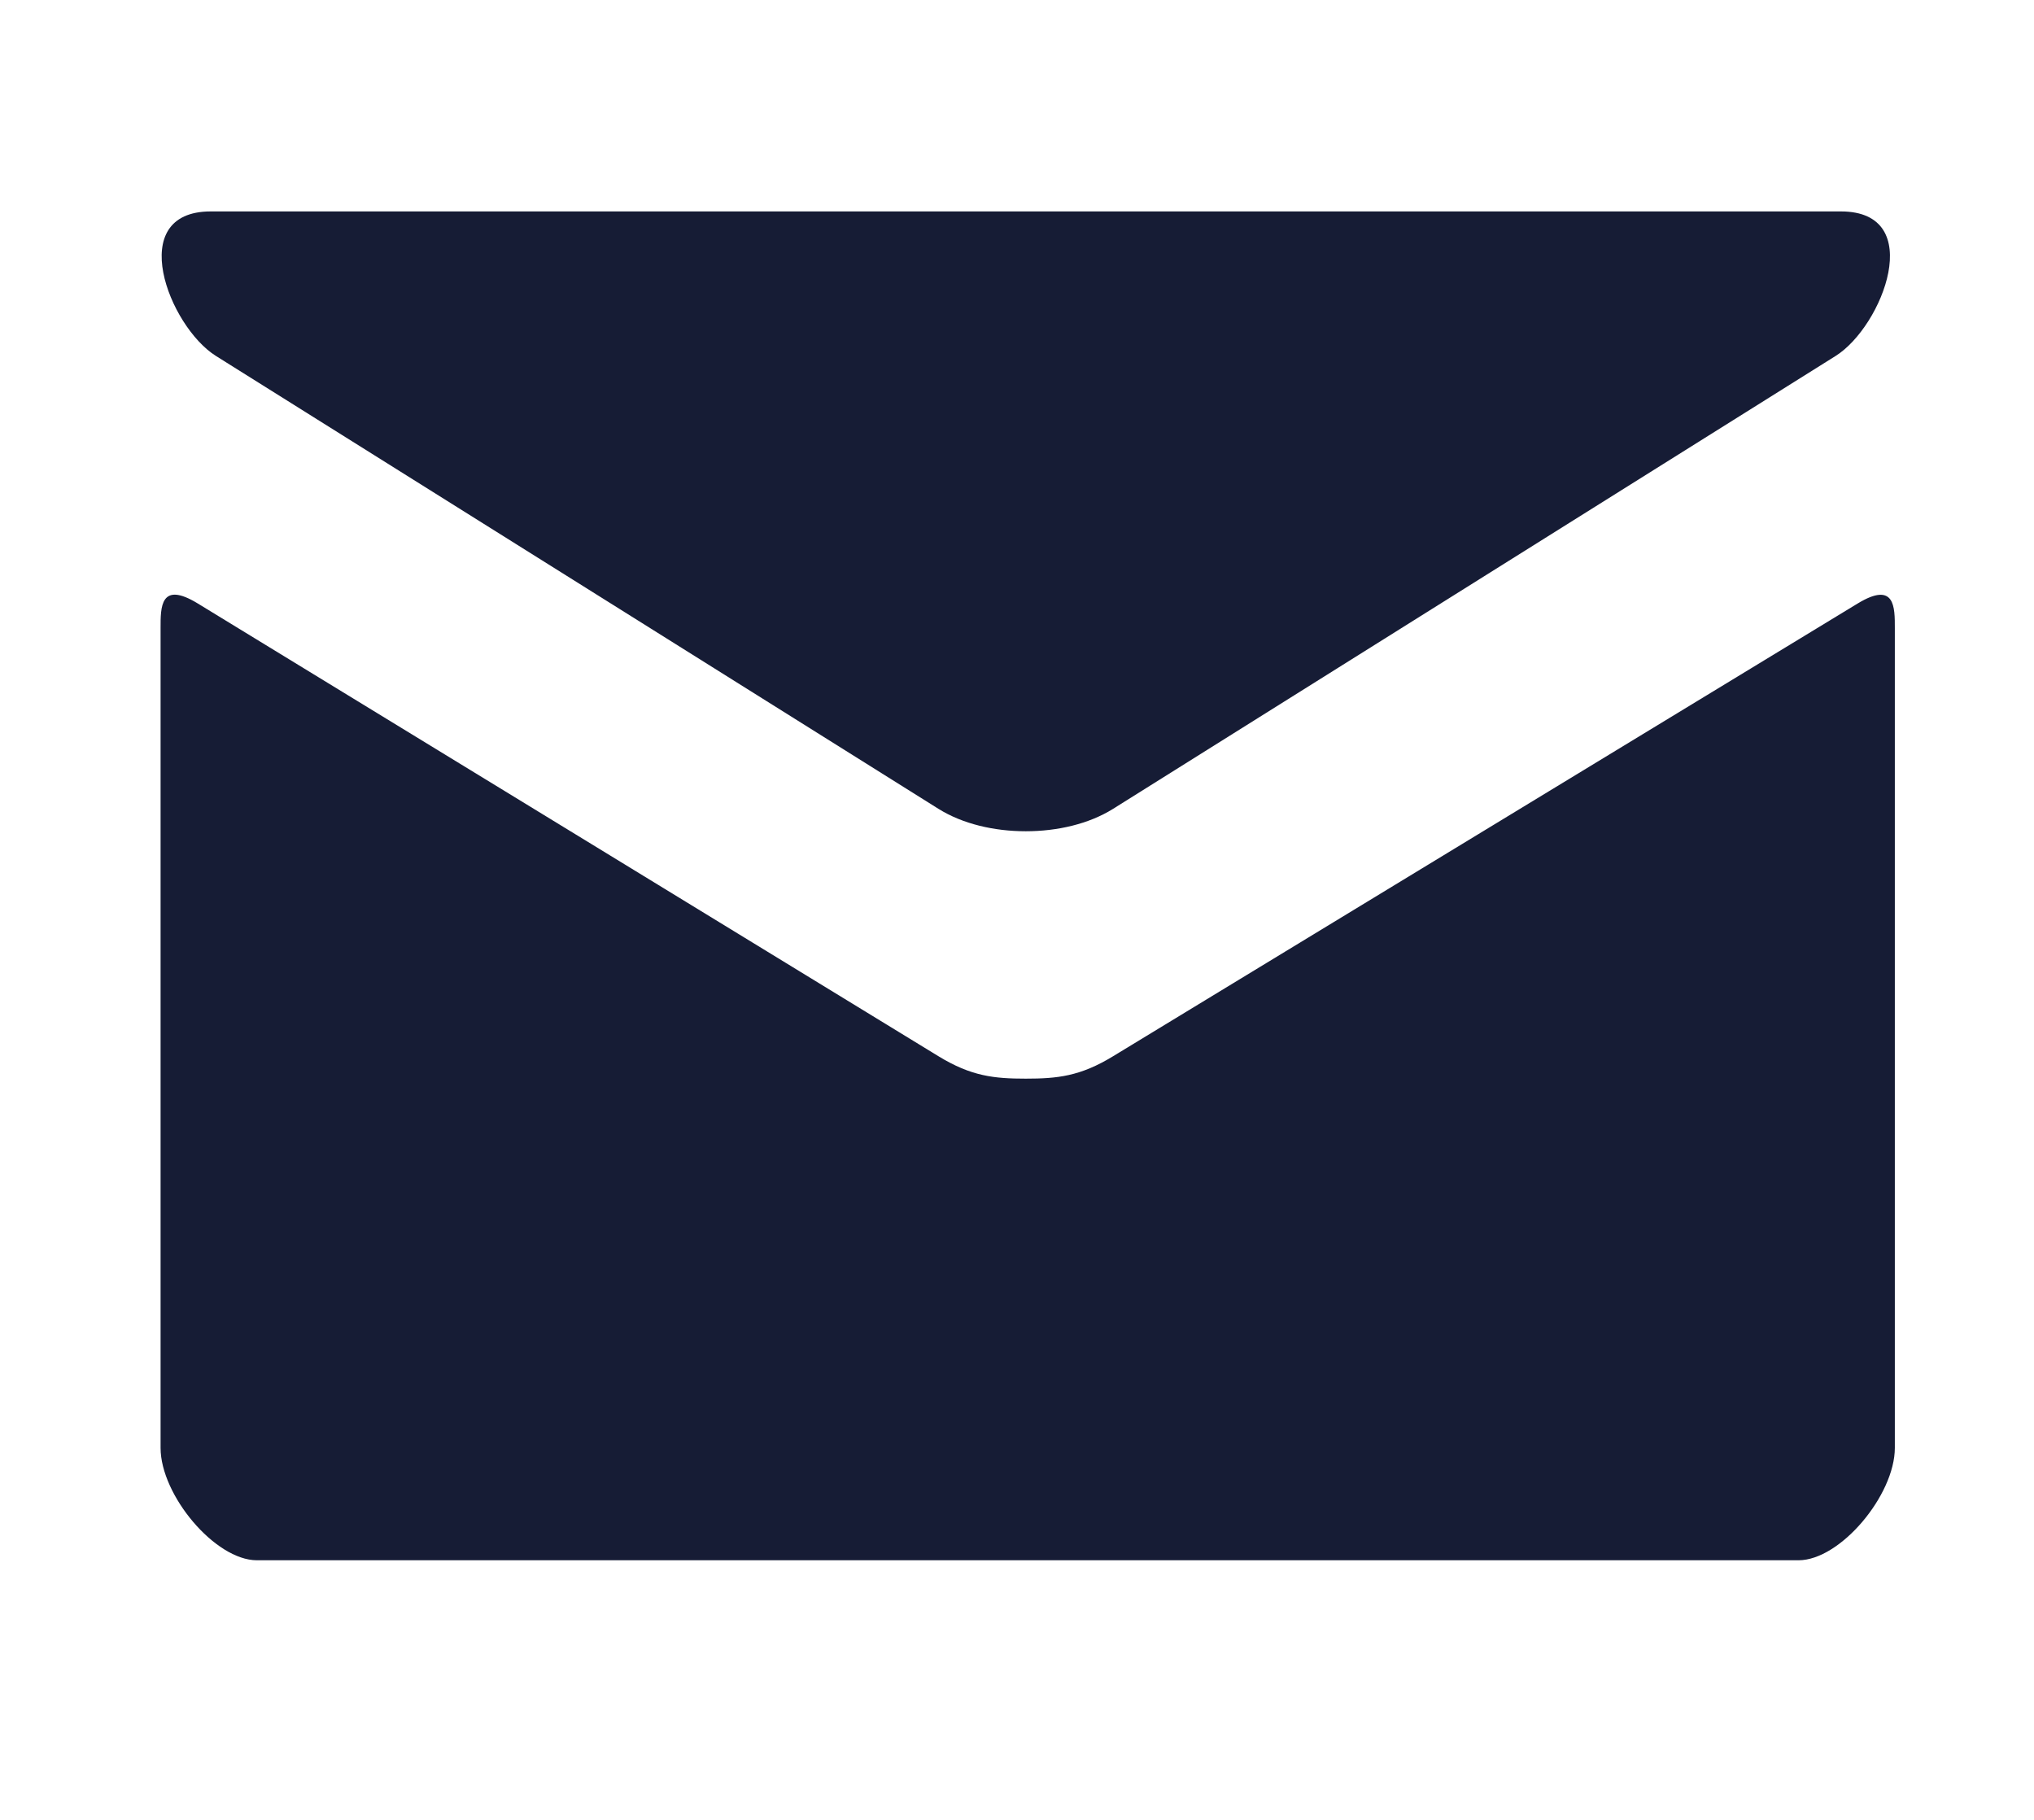
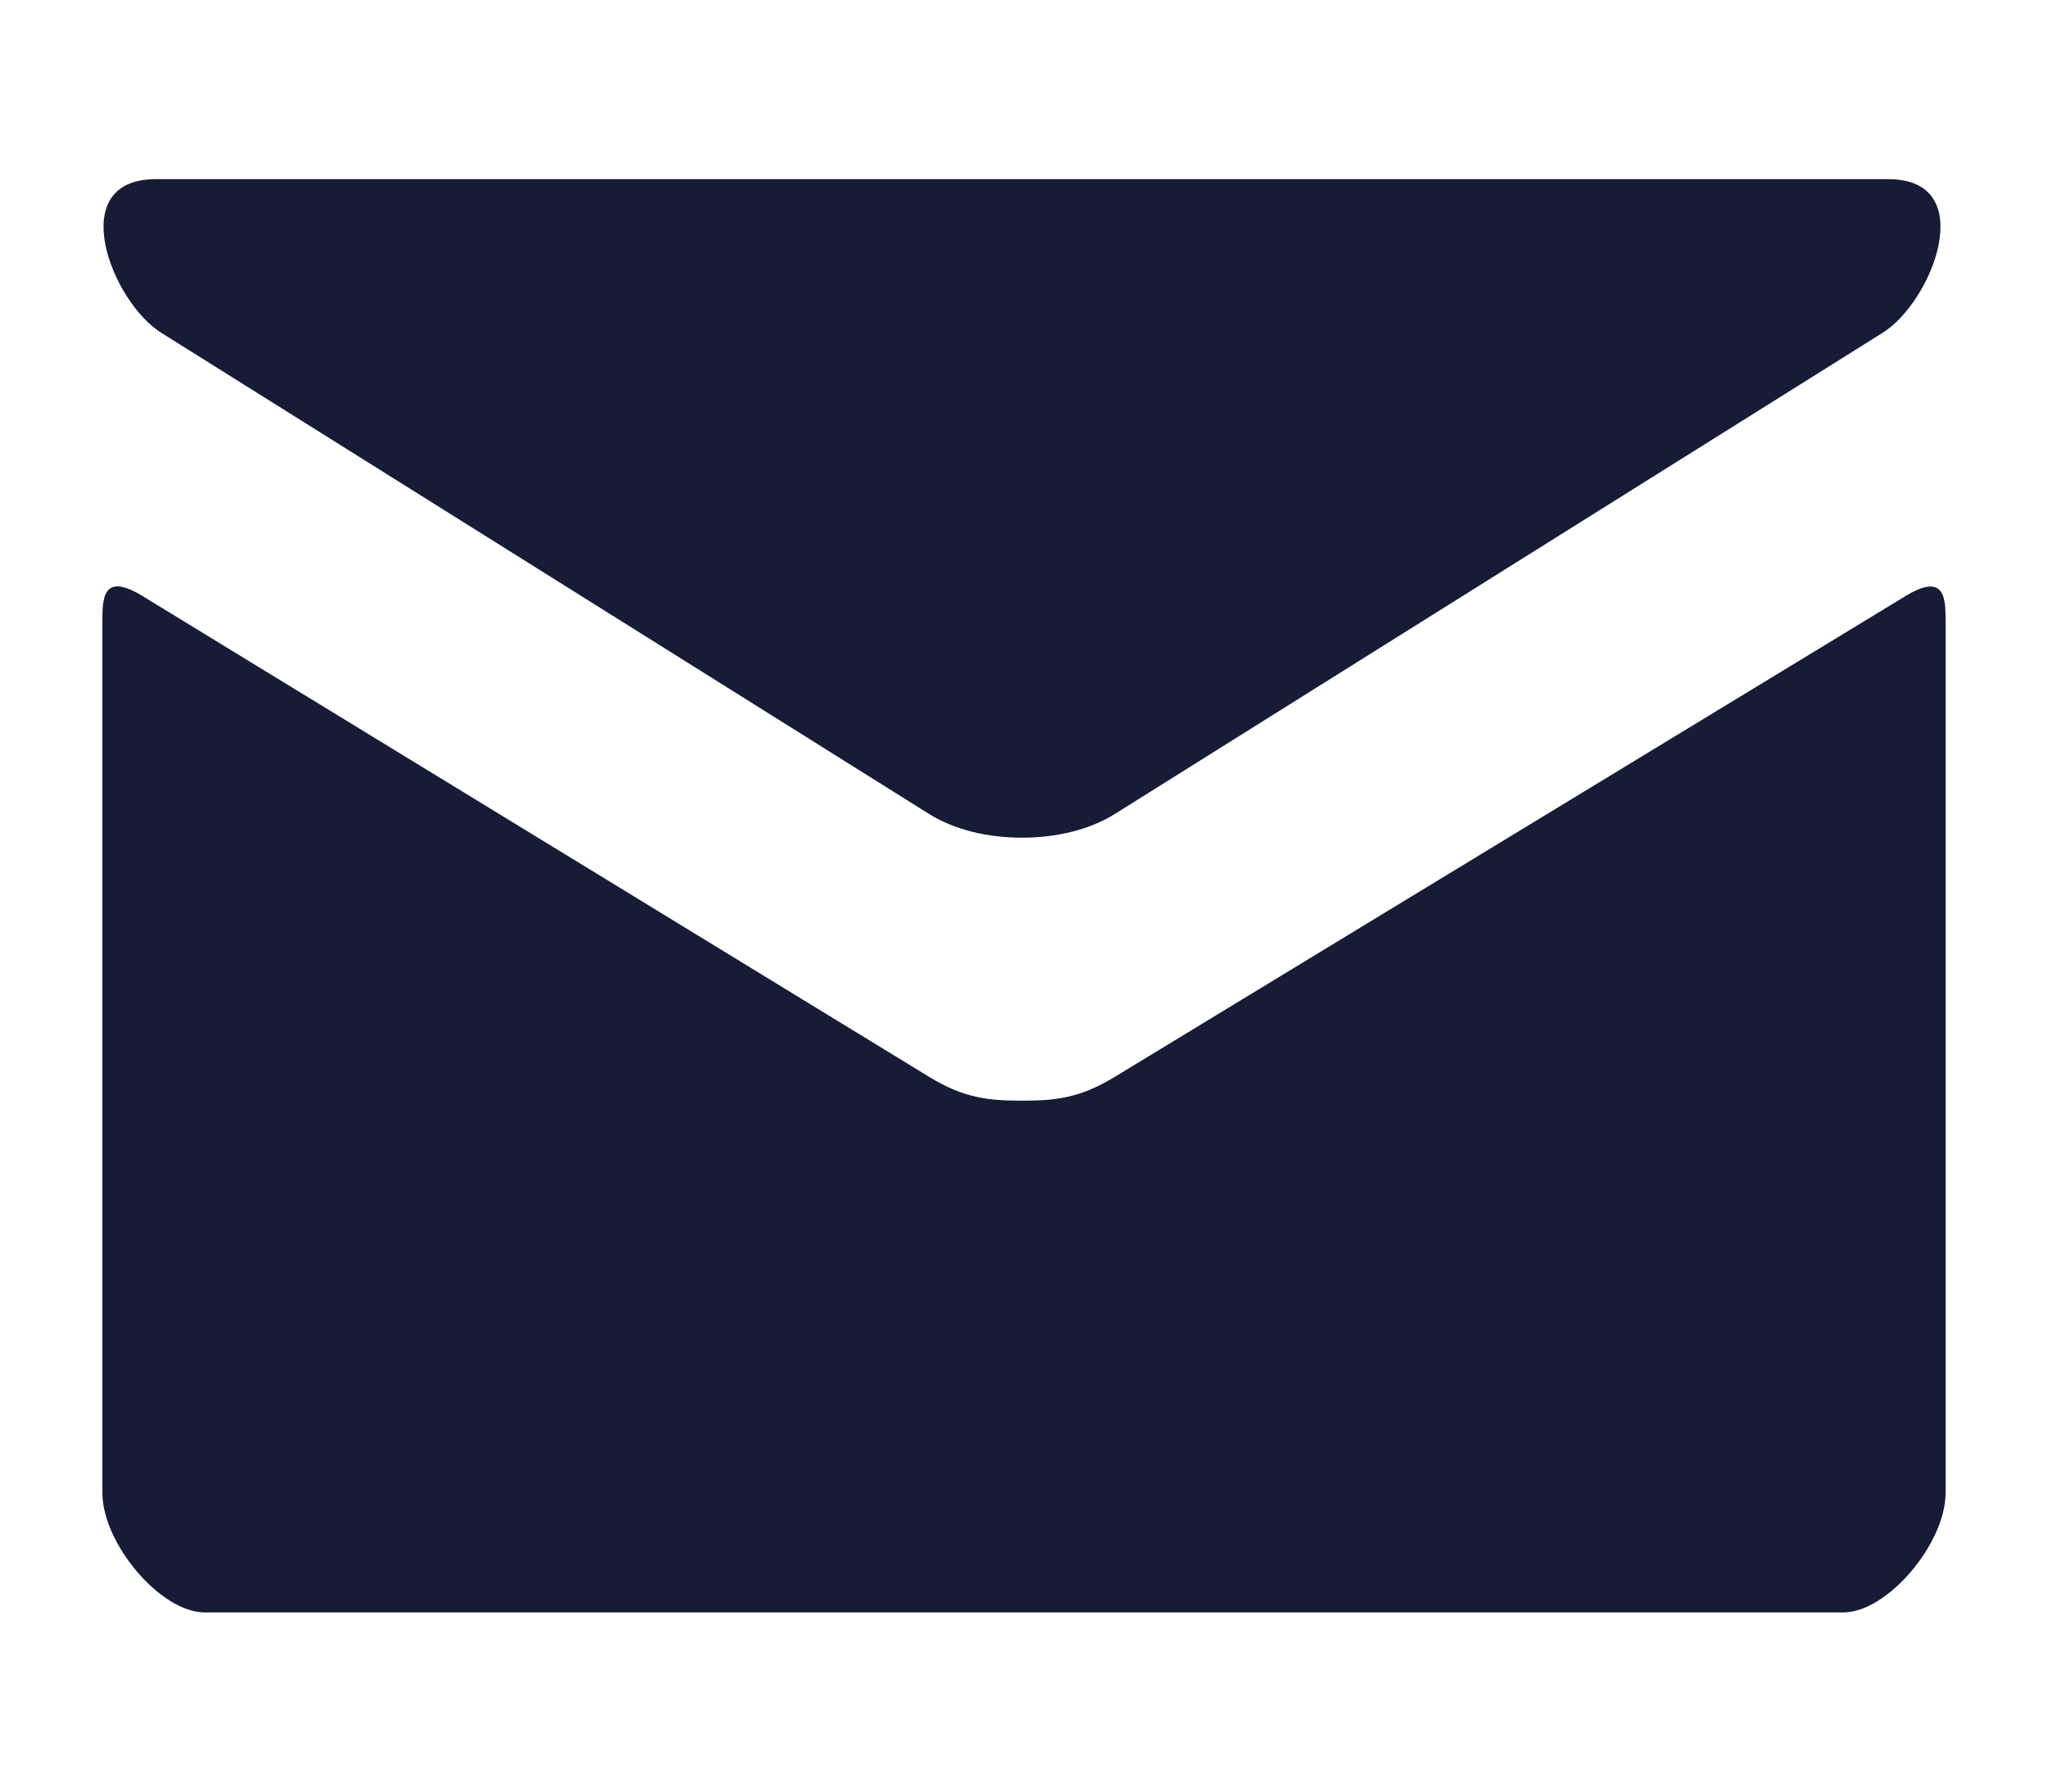
- <svg xmlns="http://www.w3.org/2000/svg" width="19" height="17" viewBox="0 0 19 17" fill="none">
-   <path d="M2.017 3.325L8.767 7.556C8.993 7.697 9.287 7.765 9.582 7.765C9.877 7.765 10.171 7.697 10.397 7.556L17.147 3.325C17.587 3.049 18.003 1.975 17.196 1.975H1.969C1.162 1.975 1.577 3.049 2.017 3.325ZM17.352 5.638L10.397 9.867C10.091 10.054 9.877 10.076 9.582 10.076C9.287 10.076 9.073 10.054 8.767 9.867C8.461 9.68 2.347 5.941 1.847 5.637C1.496 5.423 1.5 5.674 1.5 5.867V13.525C1.5 13.966 2.009 14.575 2.4 14.575H16.8C17.191 14.575 17.7 13.966 17.7 13.525V5.868C17.7 5.675 17.704 5.424 17.352 5.638Z" fill="#161C35" />
+ <svg xmlns="http://www.w3.org/2000/svg" width="16" height="14" viewBox="0 0 16 14" fill="none">
+   <path d="M1.259 2.6L7.259 6.361C7.461 6.487 7.722 6.546 7.984 6.546C8.246 6.546 8.507 6.487 8.709 6.361L14.709 2.6C15.1 2.355 15.47 1.4 14.752 1.4H1.217C0.499 1.4 0.869 2.355 1.259 2.6ZM14.89 4.656L8.709 8.415C8.437 8.581 8.246 8.601 7.984 8.601C7.722 8.601 7.531 8.581 7.259 8.415C6.987 8.249 1.553 4.925 1.109 4.655C0.797 4.465 0.8 4.688 0.8 4.86V11.667C0.8 12.059 1.253 12.6 1.6 12.6H14.4C14.747 12.6 15.2 12.059 15.2 11.667V4.861C15.2 4.689 15.203 4.466 14.89 4.656Z" fill="#161C35" />
</svg>
